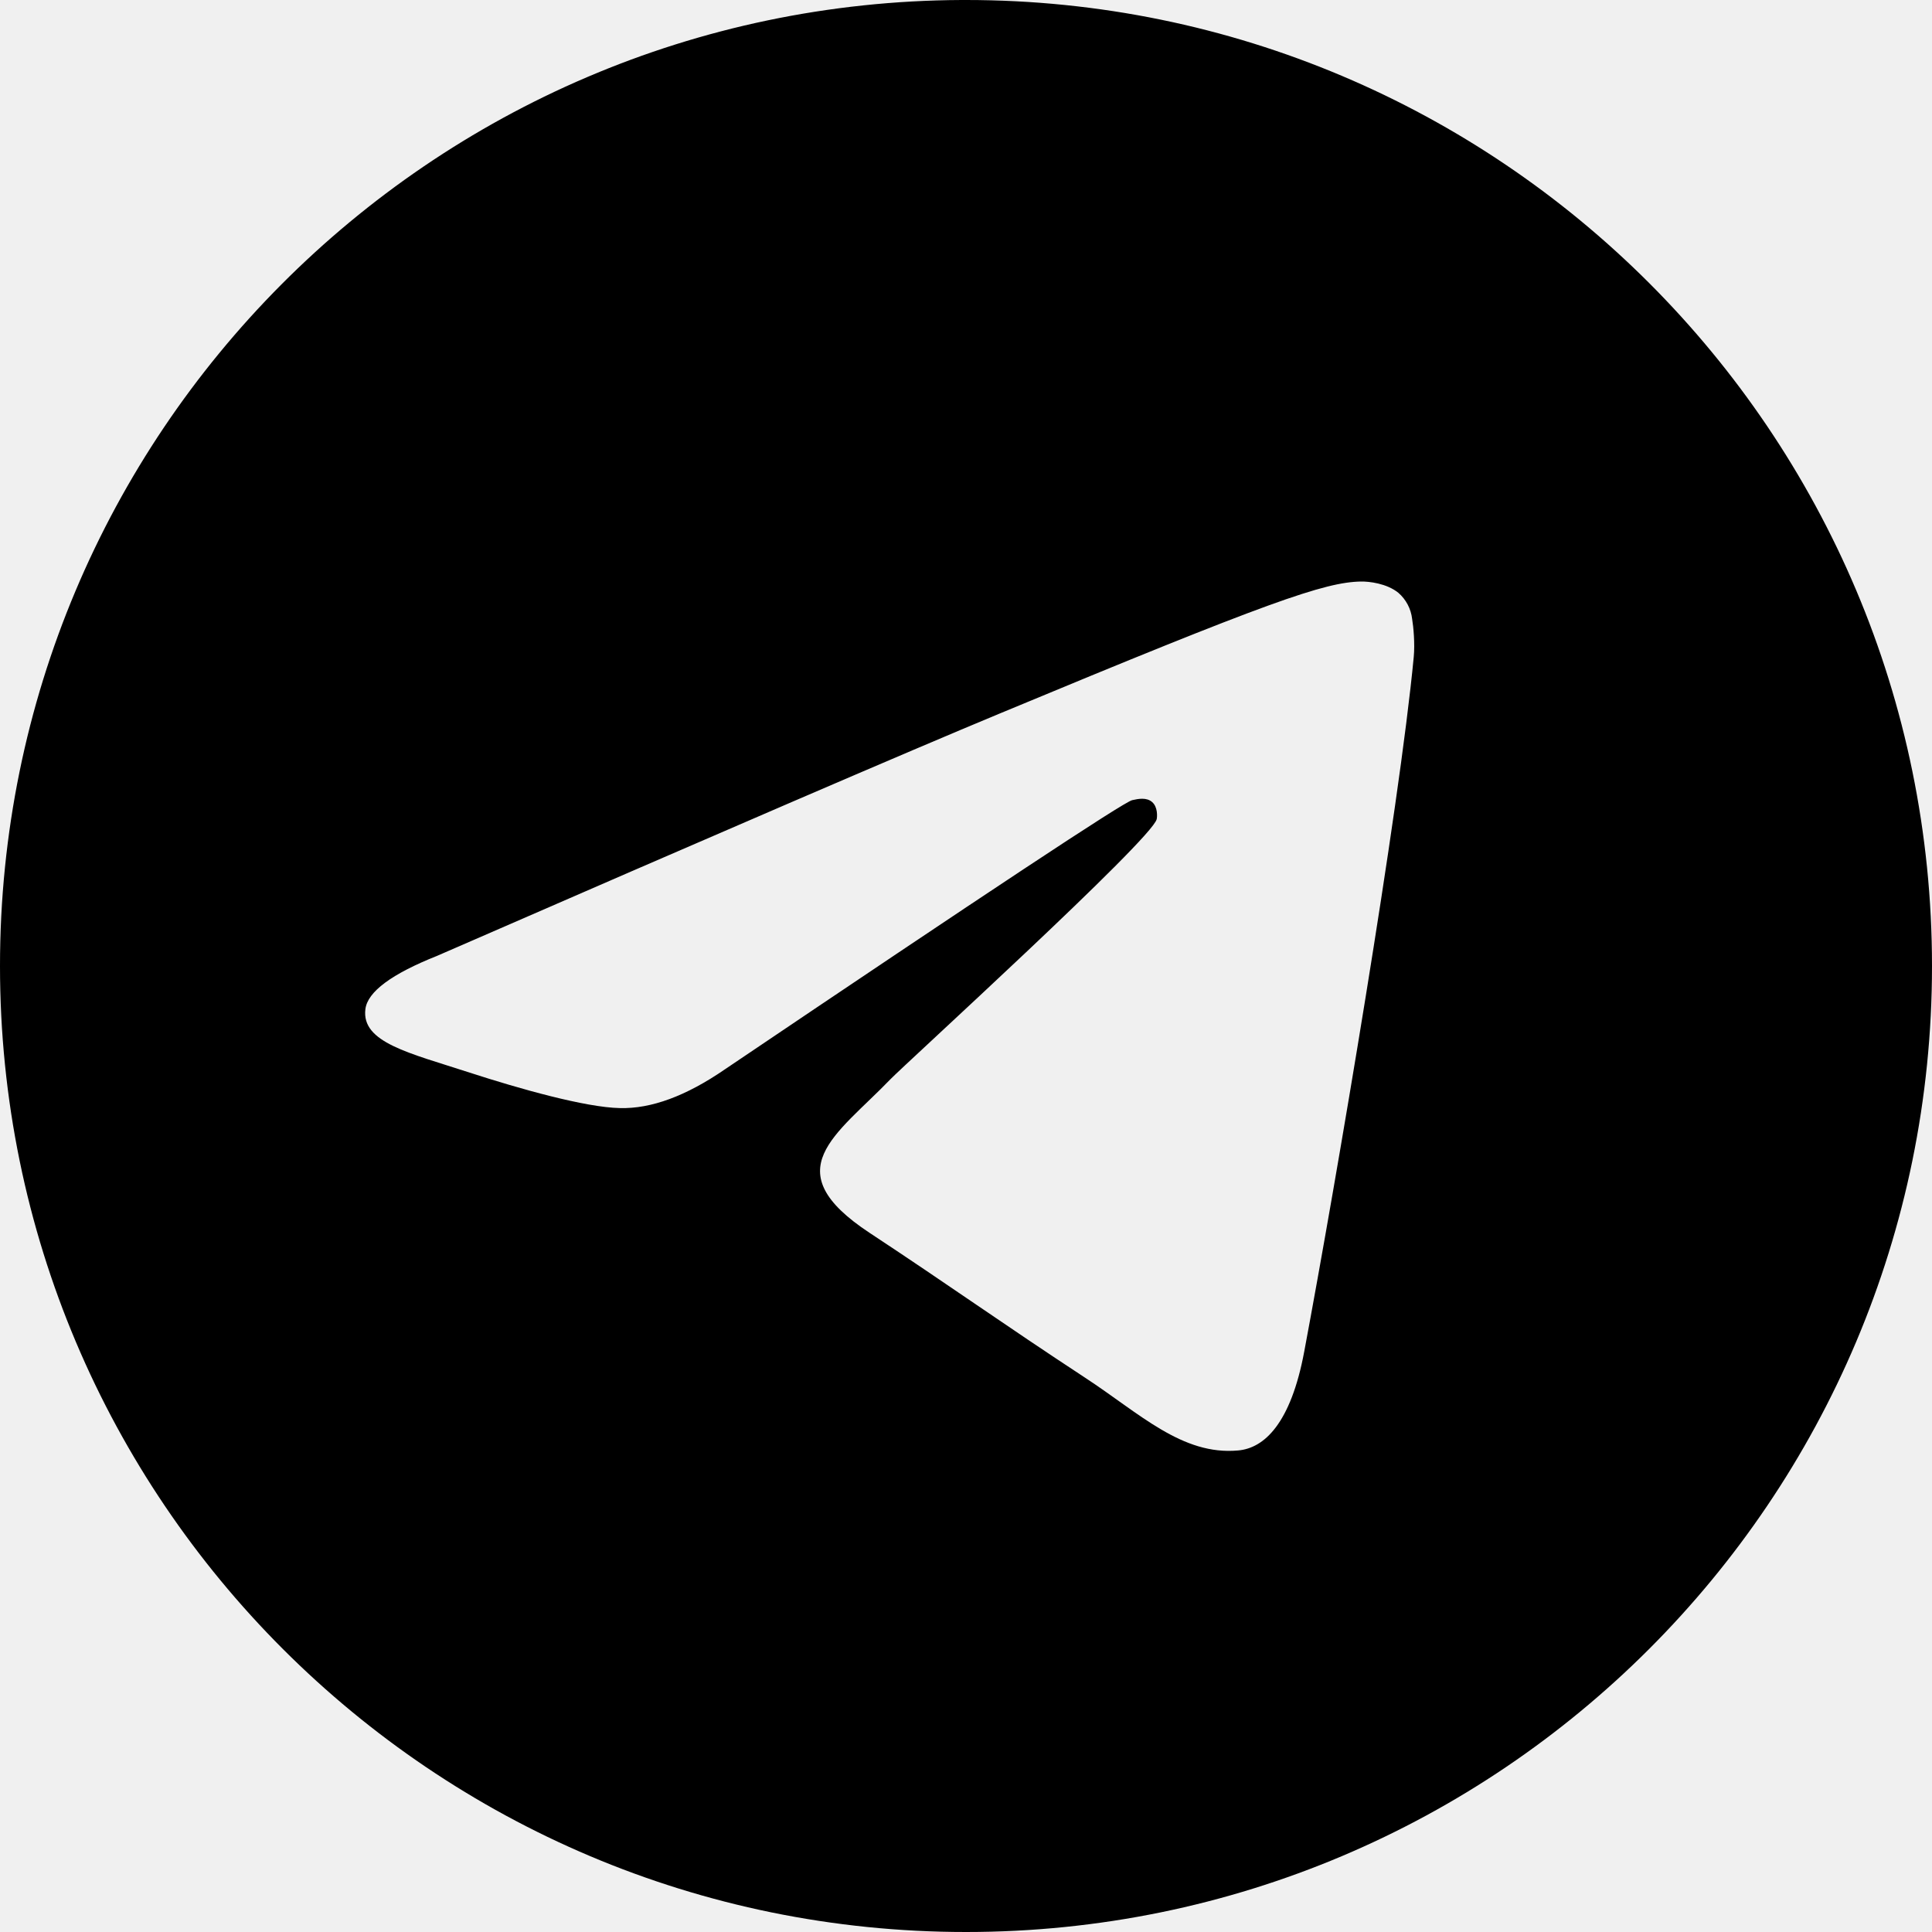
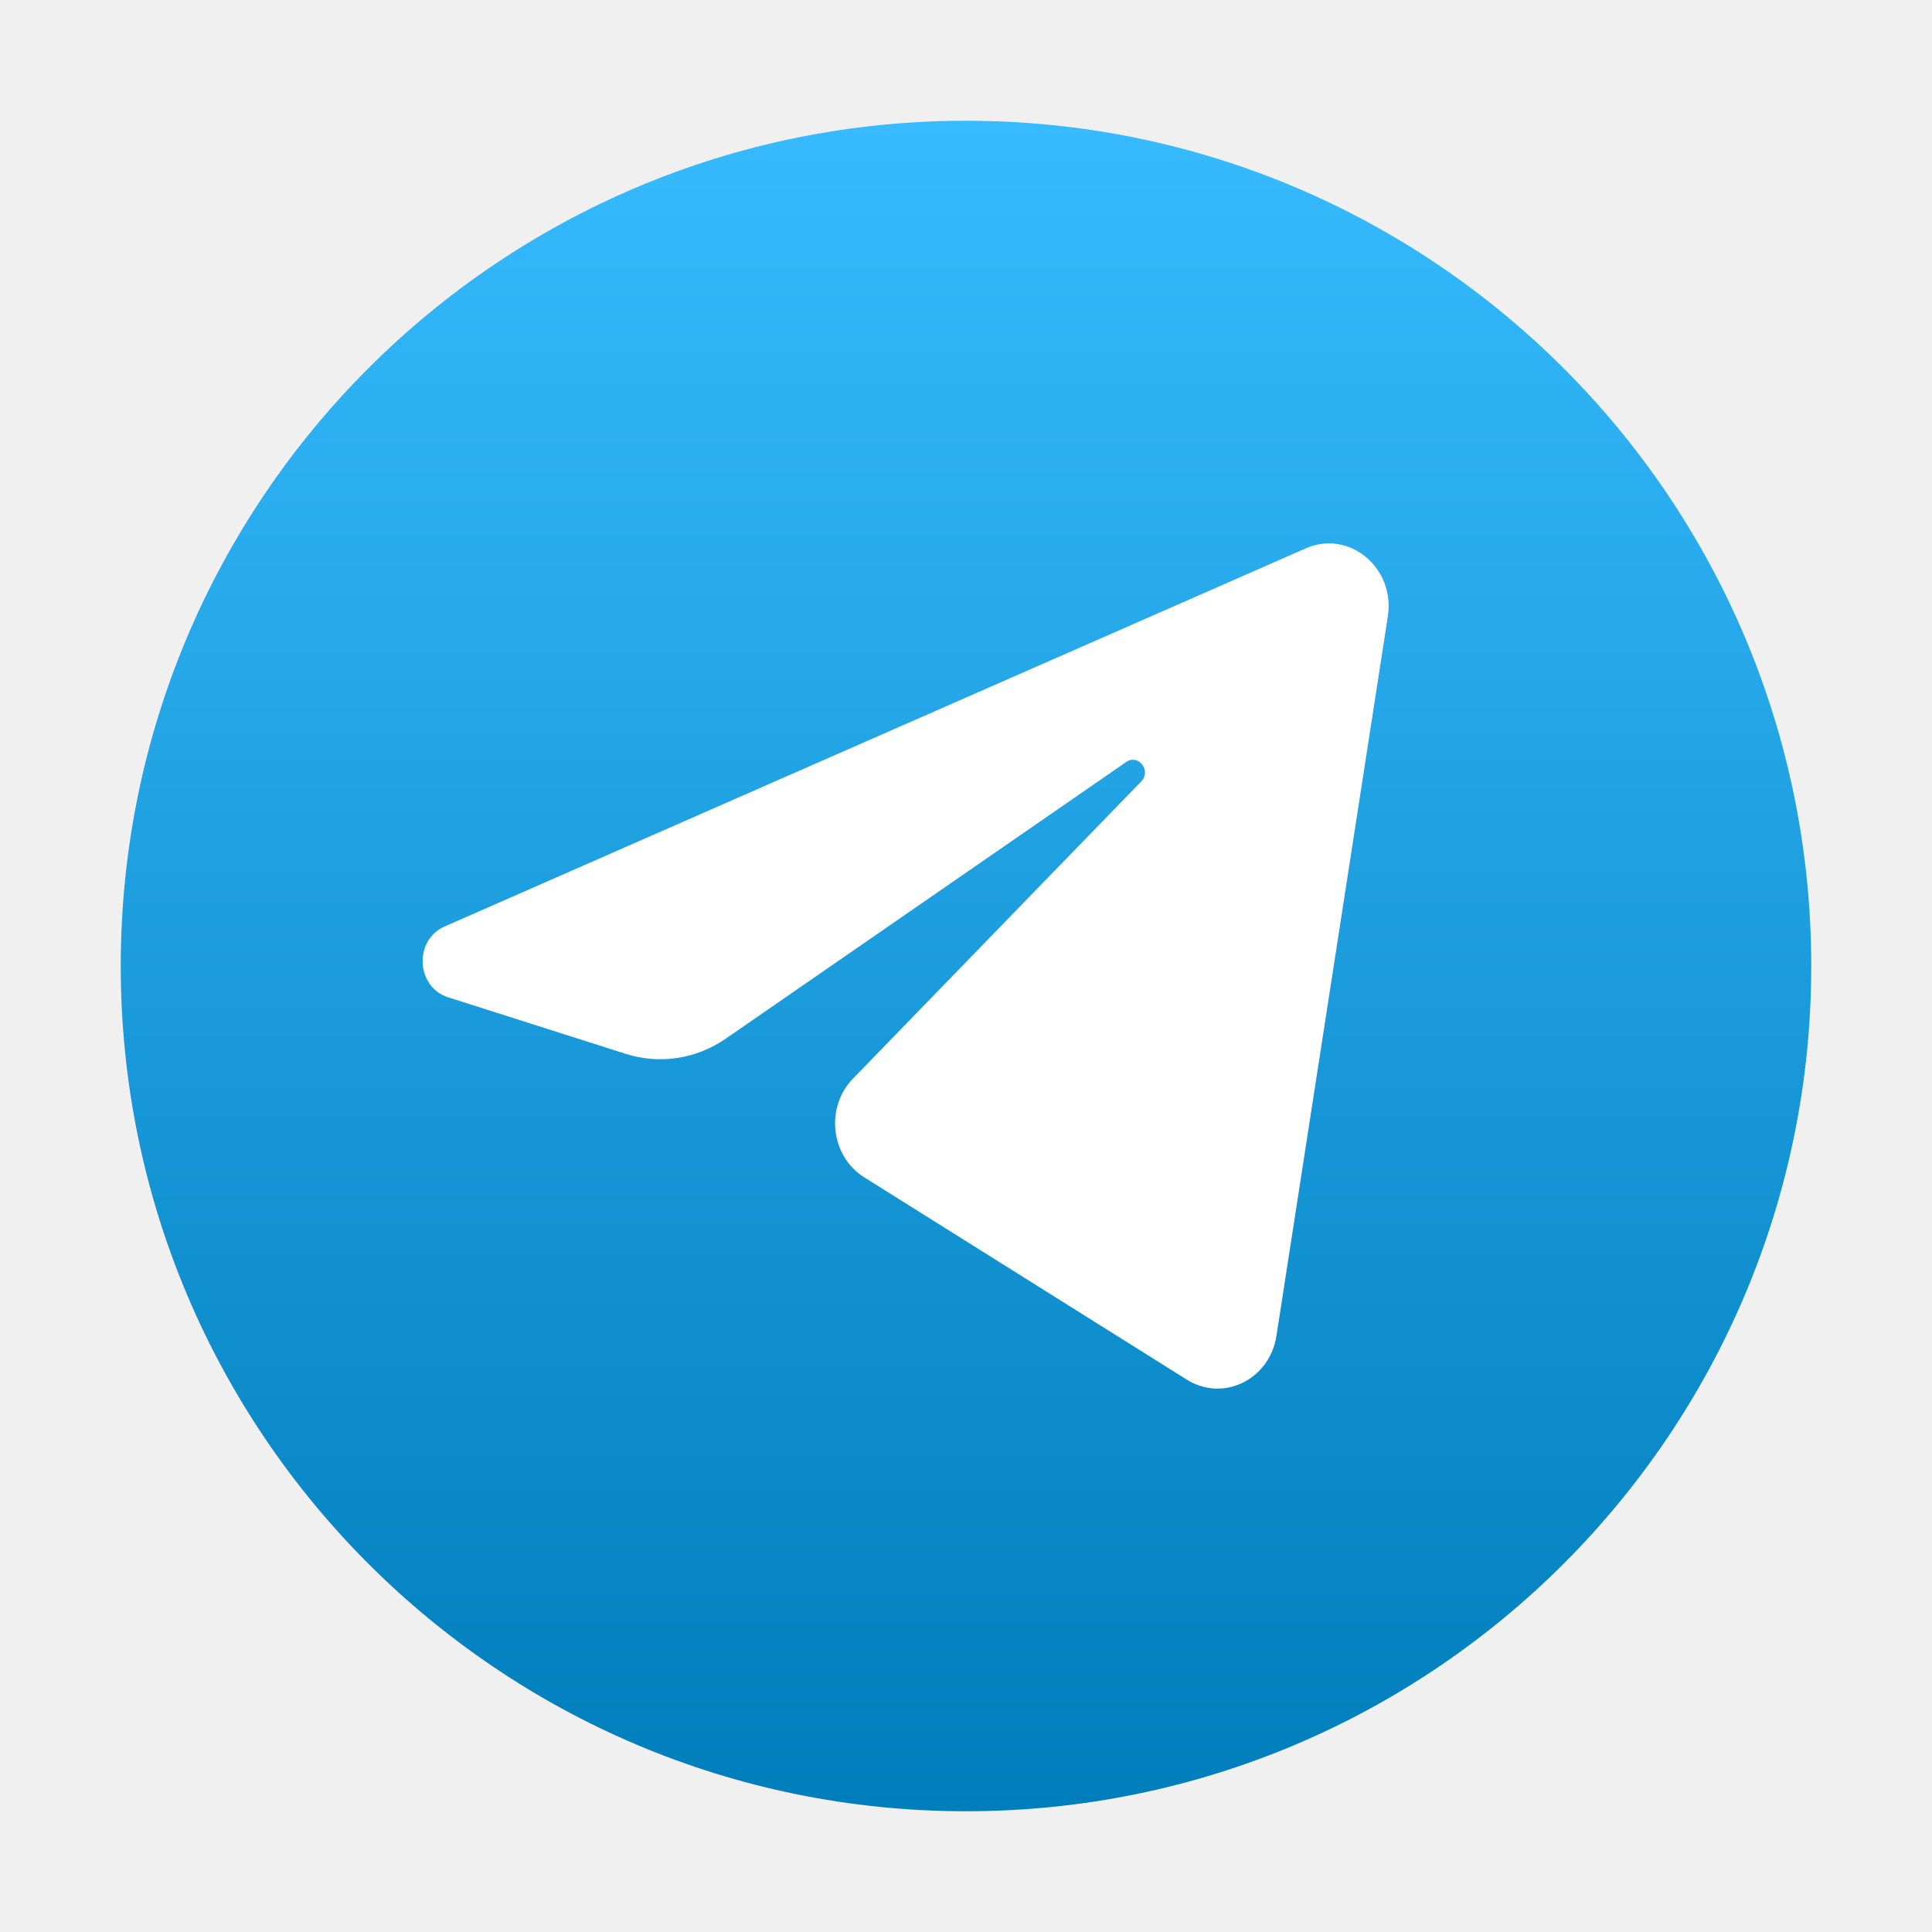
- <svg xmlns="http://www.w3.org/2000/svg" role="img" viewBox="0 0 24 24">
-   <path d="M11.944 0A12 12 0 0 0 0 12a12 12 0 0 0 12 12 12 12 0 0 0 12-12A12 12 0 0 0 12 0a12 12 0 0 0-.056 0zm4.962 7.224c.1-.002.321.023.465.14a.506.506 0 0 1 .171.325c.016.093.036.306.02.472-.18 1.898-.962 6.502-1.36 8.627-.168.9-.499 1.201-.82 1.23-.696.065-1.225-.46-1.9-.902-1.056-.693-1.653-1.124-2.678-1.8-1.185-.78-.417-1.21.258-1.91.177-.184 3.247-2.977 3.307-3.23.007-.032.014-.15-.056-.212s-.174-.041-.249-.024c-.106.024-1.793 1.14-5.061 3.345-.48.33-.913.49-1.302.48-.428-.008-1.252-.241-1.865-.44-.752-.245-1.349-.374-1.297-.789.027-.216.325-.437.893-.663 3.498-1.524 5.83-2.529 6.998-3.014 3.332-1.386 4.025-1.627 4.476-1.635z" />
+ <svg xmlns="http://www.w3.org/2000/svg" width="800px" height="800px" viewBox="0 0 32 32" fill="none">
+   <circle cx="16" cy="16" r="14" fill="url(#paint0_linear_87_7225)" />
+   <path d="M22.987 10.209C23.111 9.403 22.345 8.768 21.629 9.082L7.365 15.345C6.851 15.57 6.889 16.348 7.421 16.518L10.363 17.455C10.925 17.634 11.533 17.541 12.023 17.202L18.655 12.62C18.855 12.482 19.073 12.767 18.902 12.943L14.128 17.865C13.665 18.342 13.757 19.151 14.314 19.5L19.659 22.852C20.259 23.228 21.03 22.851 21.142 22.126L22.987 10.209Z" fill="white" />
+   <defs>
+     <linearGradient id="paint0_linear_87_7225" x1="16" y1="2" x2="16" y2="30" gradientUnits="userSpaceOnUse">
+       <stop stop-color="#37BBFE" />
+       <stop offset="1" stop-color="#007DBB" />
+     </linearGradient>
+   </defs>
</svg>
